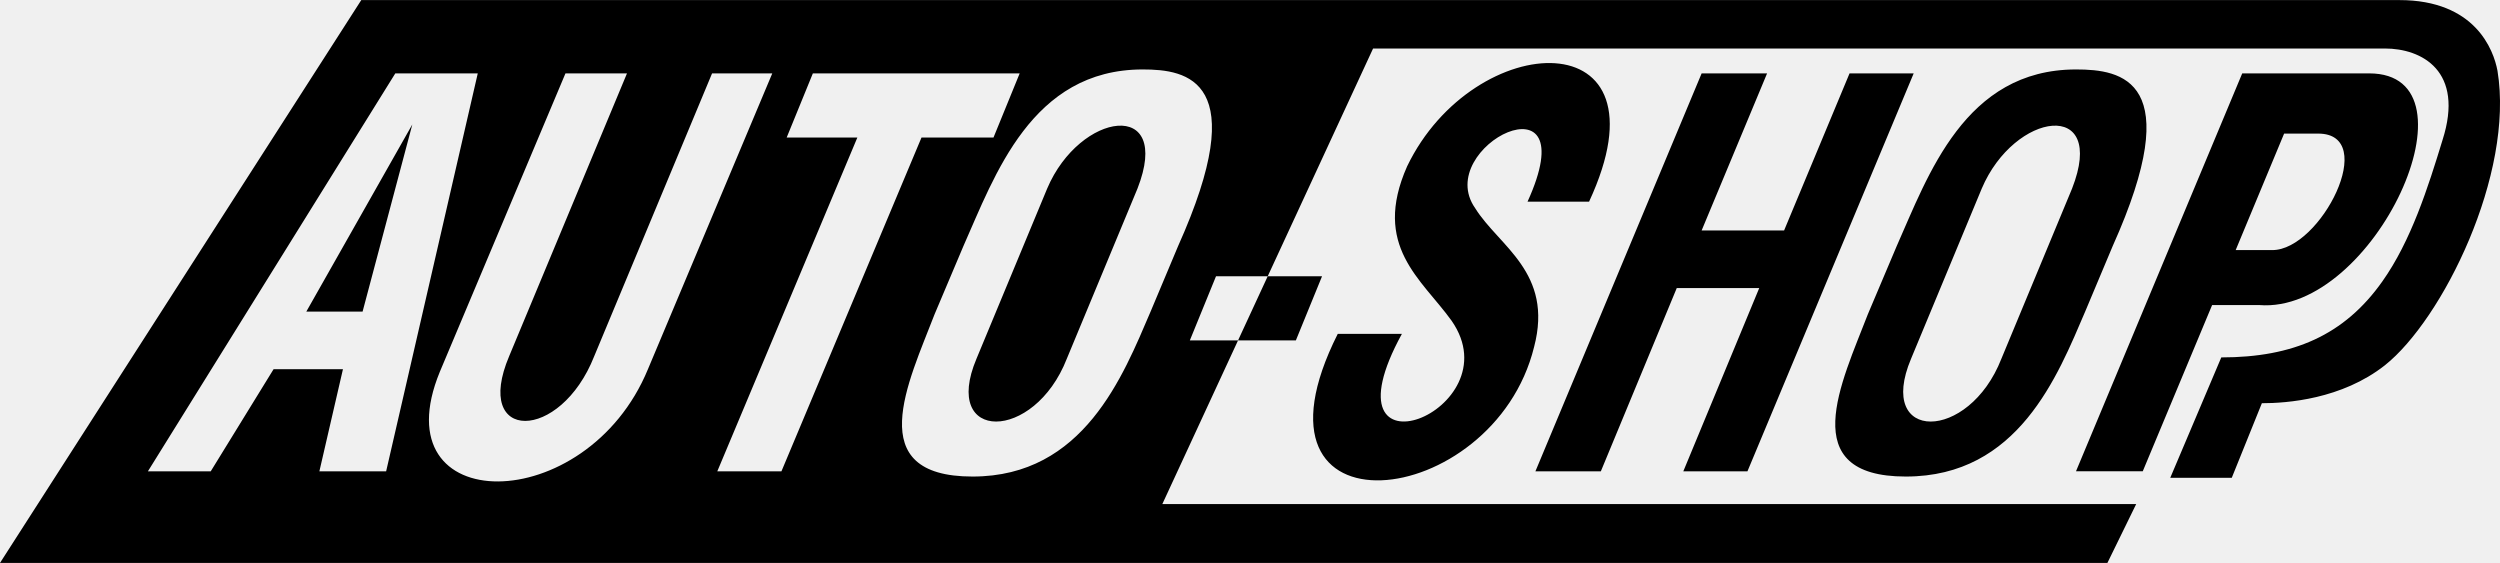
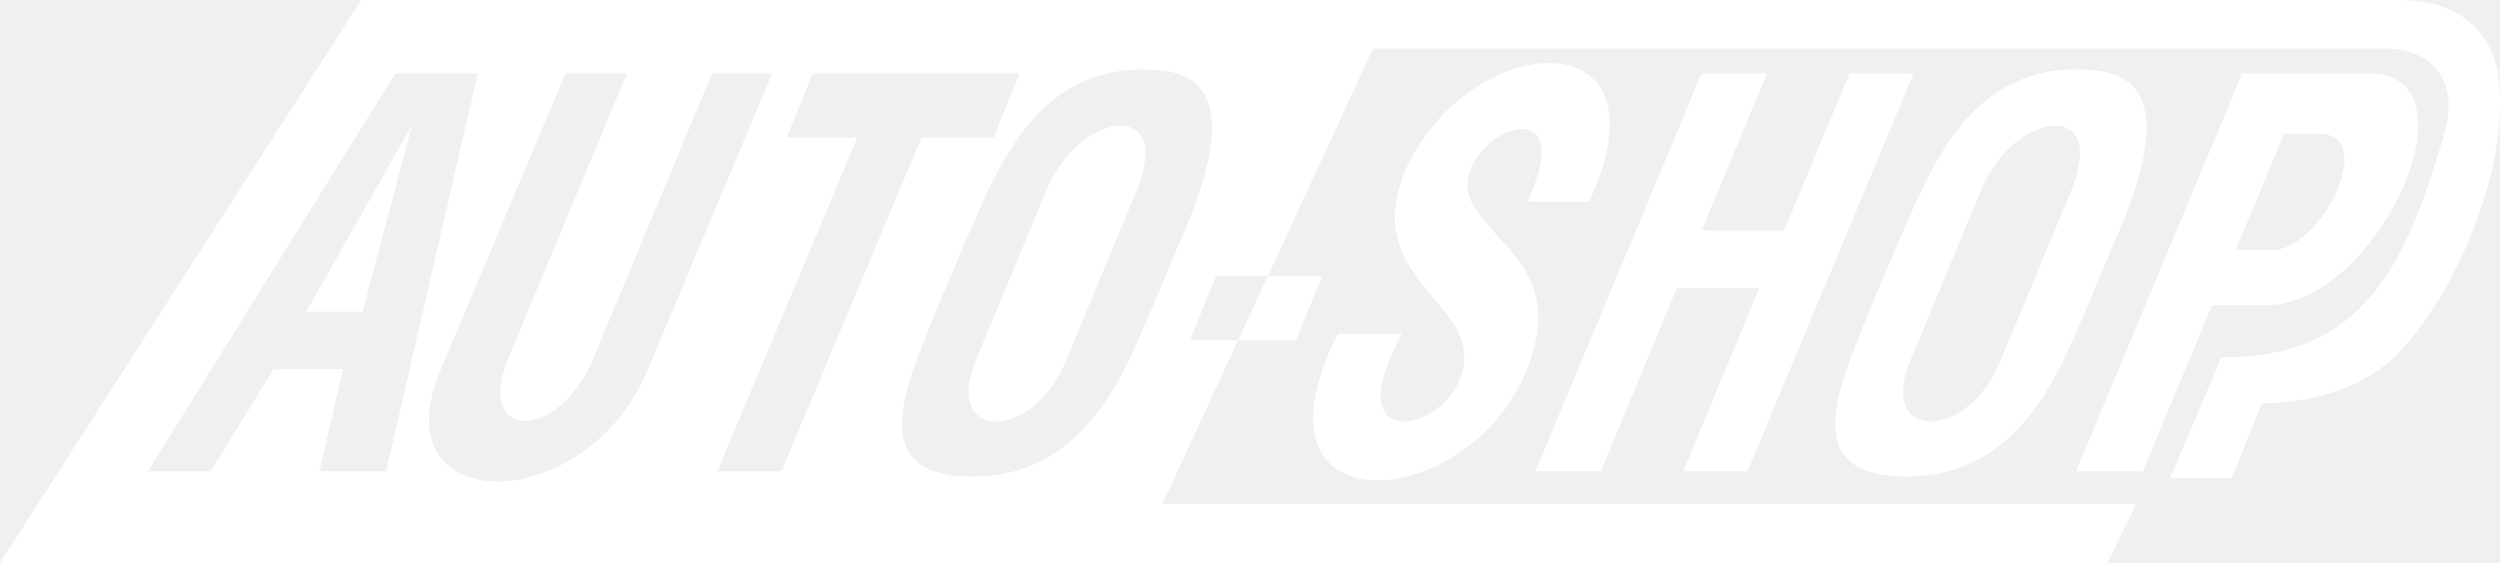
<svg xmlns="http://www.w3.org/2000/svg" width="2500" height="563" viewBox="0 0 198.362 44.658">
-   <path d="M31.365 5.816h6.543l-7.27 31.573h-5.297l1.87-8.1h-5.505l-4.985 8.1h-4.985L31.365 5.816zm-2.596 18.903l3.947-14.852-8.413 14.852h4.466zM44.867 5.816h4.881L40.401 28.25c-2.908 6.854 4.05 6.854 6.75 0l9.348-22.434h4.777L51.41 29.289c-4.881 11.838-21.291 11.838-16.513.207l9.97-23.68zm33.962 5.089h-5.712L62.003 37.389h-5.089l11.113-26.484h-5.608l2.077-5.089h16.41l-2.077 5.089zm-2.39 8.62c2.493-5.608 5.401-14.021 14.229-14.021 3.532 0 8.725.831 2.805 14.021l-2.181 5.194c-2.181 5.088-5.297 13.086-14.125 13.086s-5.089-7.479-3.012-12.879l2.284-5.401zm6.648-4.569l-5.608 13.501c-2.805 6.646 4.569 6.646 7.166 0l5.608-13.501c2.804-7.167-4.57-6.128-7.166 0zm13.397 6.958h8.413l-2.078 5.09h-8.412l2.077-5.09zm24.718-5.92c4.778-10.49-7.581-4.362-4.154.519 1.87 3.012 6.232 5.089 4.674 11.008-3.219 13.088-23.887 15.477-15.578-1.037h5.089c-6.647 12.15 8.932 6.127 3.946-1.039-2.389-3.324-6.335-5.92-3.531-12.255 5.297-11.009 21.188-11.736 14.437 2.804h-4.883zm13.814-10.178h5.193l-5.193 12.463h6.543l5.193-12.463h5.089l-13.19 31.573h-5.089l6.024-14.539h-6.544l-6.023 14.539h-5.192l13.189-31.573zm15.475 13.709c2.492-5.608 5.4-14.021 14.229-14.021 3.635 0 8.827.831 2.908 14.021l-2.182 5.194c-2.182 5.088-5.297 13.086-14.229 13.086-8.828 0-5.089-7.479-3.012-12.879l2.286-5.401zm6.75-4.569l-5.608 13.501c-2.804 6.646 4.57 6.646 7.167 0l5.607-13.501c2.805-7.167-4.569-6.128-7.166 0zm20.668-9.14h10.074c9.14 0 .416 19.11-8.724 18.383h-3.739l-5.504 13.189h-5.297l13.19-31.572zm3.324 4.777l-3.844 9.244h2.908c3.843 0 8.517-9.244 3.635-9.244h-2.699zM28.665 0L0 44.658h167.212l2.285-4.672H92.226l16.721-36.144h80.282c2.908 0 6.336 1.765 4.57 7.27-1.143 3.739-2.492 7.997-4.777 11.217-3.012 4.258-7.062 6.023-12.775 6.023l-4.05 9.555h4.881l2.389-5.92c1.974 0 6.336-.311 9.763-3.012 4.57-3.635 10.282-15.164 8.932-23.369-.311-1.659-1.766-5.606-7.79-5.606H28.665z" fill-rule="evenodd" clip-rule="evenodd" />
+   <path d="M31.365 5.816h6.543l-7.27 31.573h-5.297l1.87-8.1h-5.505l-4.985 8.1h-4.985L31.365 5.816zm-2.596 18.903l3.947-14.852-8.413 14.852h4.466zM44.867 5.816h4.881L40.401 28.25c-2.908 6.854 4.05 6.854 6.75 0l9.348-22.434h4.777L51.41 29.289c-4.881 11.838-21.291 11.838-16.513.207l9.97-23.68zm33.962 5.089h-5.712L62.003 37.389h-5.089l11.113-26.484h-5.608l2.077-5.089h16.41l-2.077 5.089zm-2.39 8.62c2.493-5.608 5.401-14.021 14.229-14.021 3.532 0 8.725.831 2.805 14.021l-2.181 5.194c-2.181 5.088-5.297 13.086-14.125 13.086s-5.089-7.479-3.012-12.879l2.284-5.401zm6.648-4.569l-5.608 13.501c-2.805 6.646 4.569 6.646 7.166 0l5.608-13.501c2.804-7.167-4.57-6.128-7.166 0zm13.397 6.958h8.413l-2.078 5.09h-8.412l2.077-5.09zm24.718-5.92c4.778-10.49-7.581-4.362-4.154.519 1.87 3.012 6.232 5.089 4.674 11.008-3.219 13.088-23.887 15.477-15.578-1.037h5.089c-6.647 12.15 8.932 6.127 3.946-1.039-2.389-3.324-6.335-5.92-3.531-12.255 5.297-11.009 21.188-11.736 14.437 2.804h-4.883zm13.814-10.178h5.193l-5.193 12.463h6.543l5.193-12.463h5.089l-13.19 31.573h-5.089l6.024-14.539h-6.544l-6.023 14.539h-5.192l13.189-31.573zm15.475 13.709c2.492-5.608 5.4-14.021 14.229-14.021 3.635 0 8.827.831 2.908 14.021l-2.182 5.194c-2.182 5.088-5.297 13.086-14.229 13.086-8.828 0-5.089-7.479-3.012-12.879l2.286-5.401zm6.75-4.569l-5.608 13.501c-2.804 6.646 4.57 6.646 7.167 0l5.607-13.501c2.805-7.167-4.569-6.128-7.166 0zm20.668-9.14h10.074c9.14 0 .416 19.11-8.724 18.383h-3.739l-5.504 13.189h-5.297l13.19-31.572zm3.324 4.777l-3.844 9.244h2.908c3.843 0 8.517-9.244 3.635-9.244h-2.699zM28.665 0L0 44.658h167.212l2.285-4.672H92.226l16.721-36.144h80.282c2.908 0 6.336 1.765 4.57 7.27-1.143 3.739-2.492 7.997-4.777 11.217-3.012 4.258-7.062 6.023-12.775 6.023l-4.05 9.555h4.881l2.389-5.92c1.974 0 6.336-.311 9.763-3.012 4.57-3.635 10.282-15.164 8.932-23.369-.311-1.659-1.766-5.606-7.79-5.606H28.665z" fill="white" fill-rule="evenodd" clip-rule="evenodd" />
</svg>
